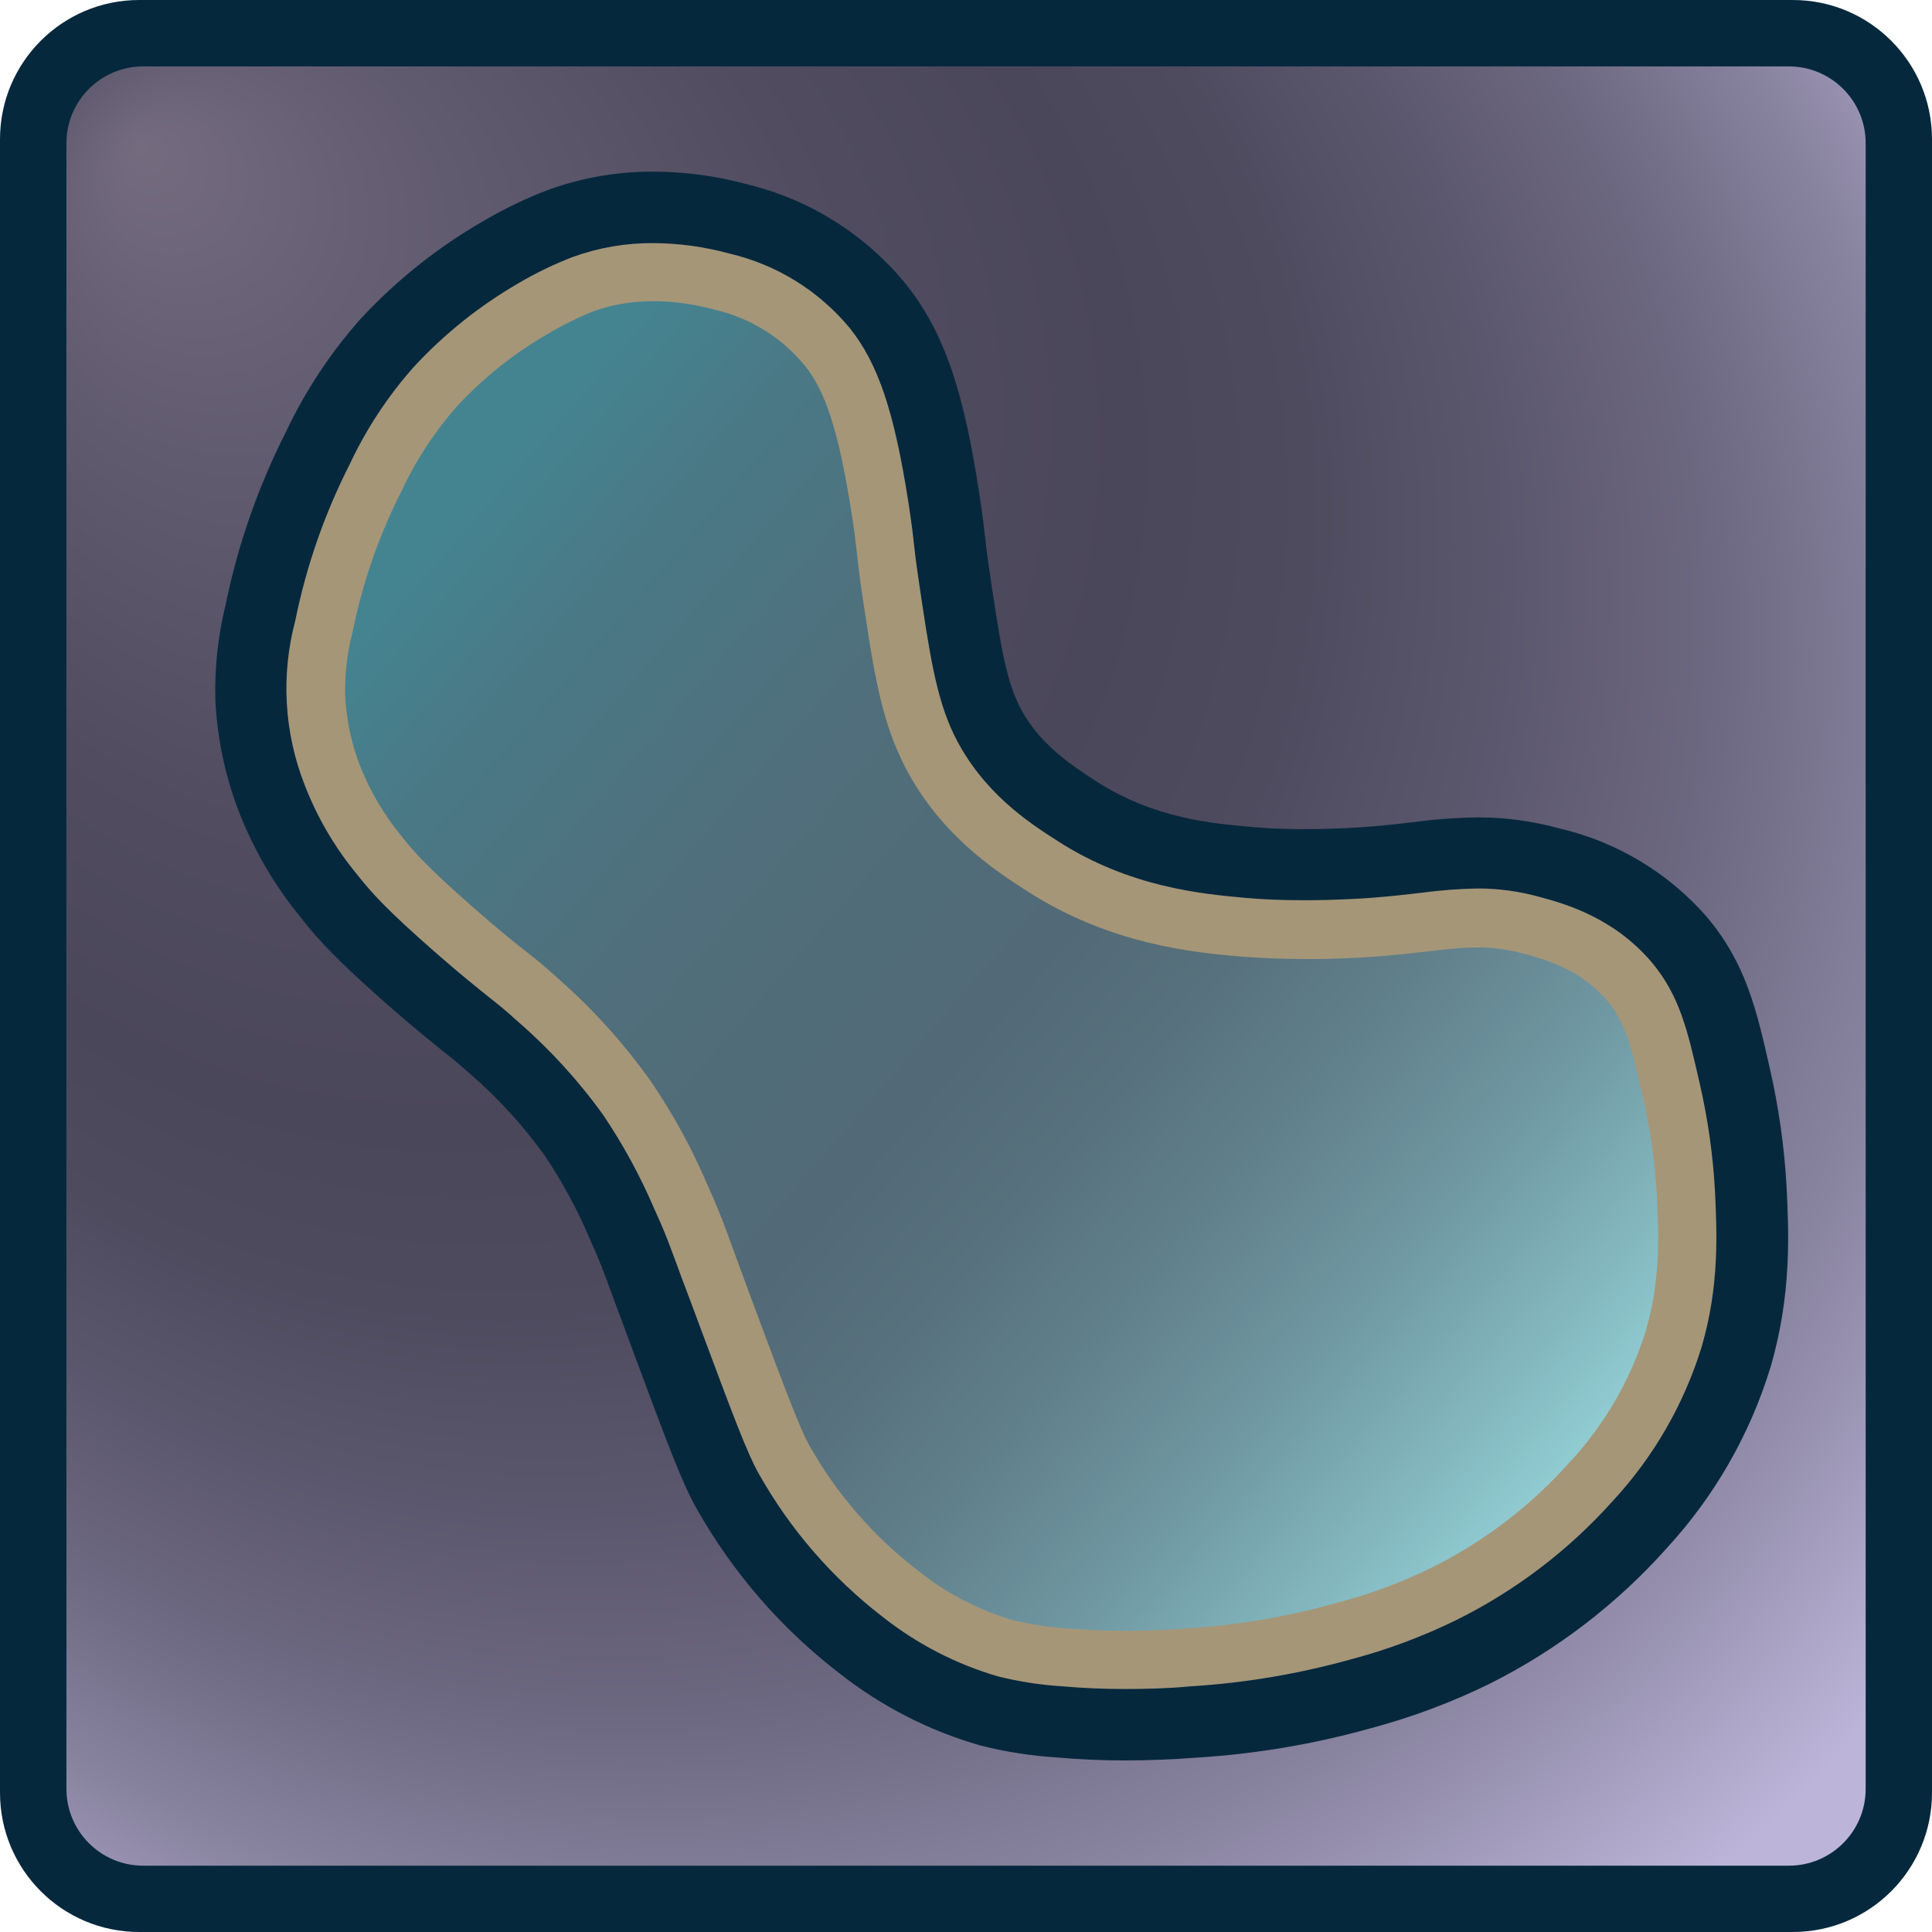
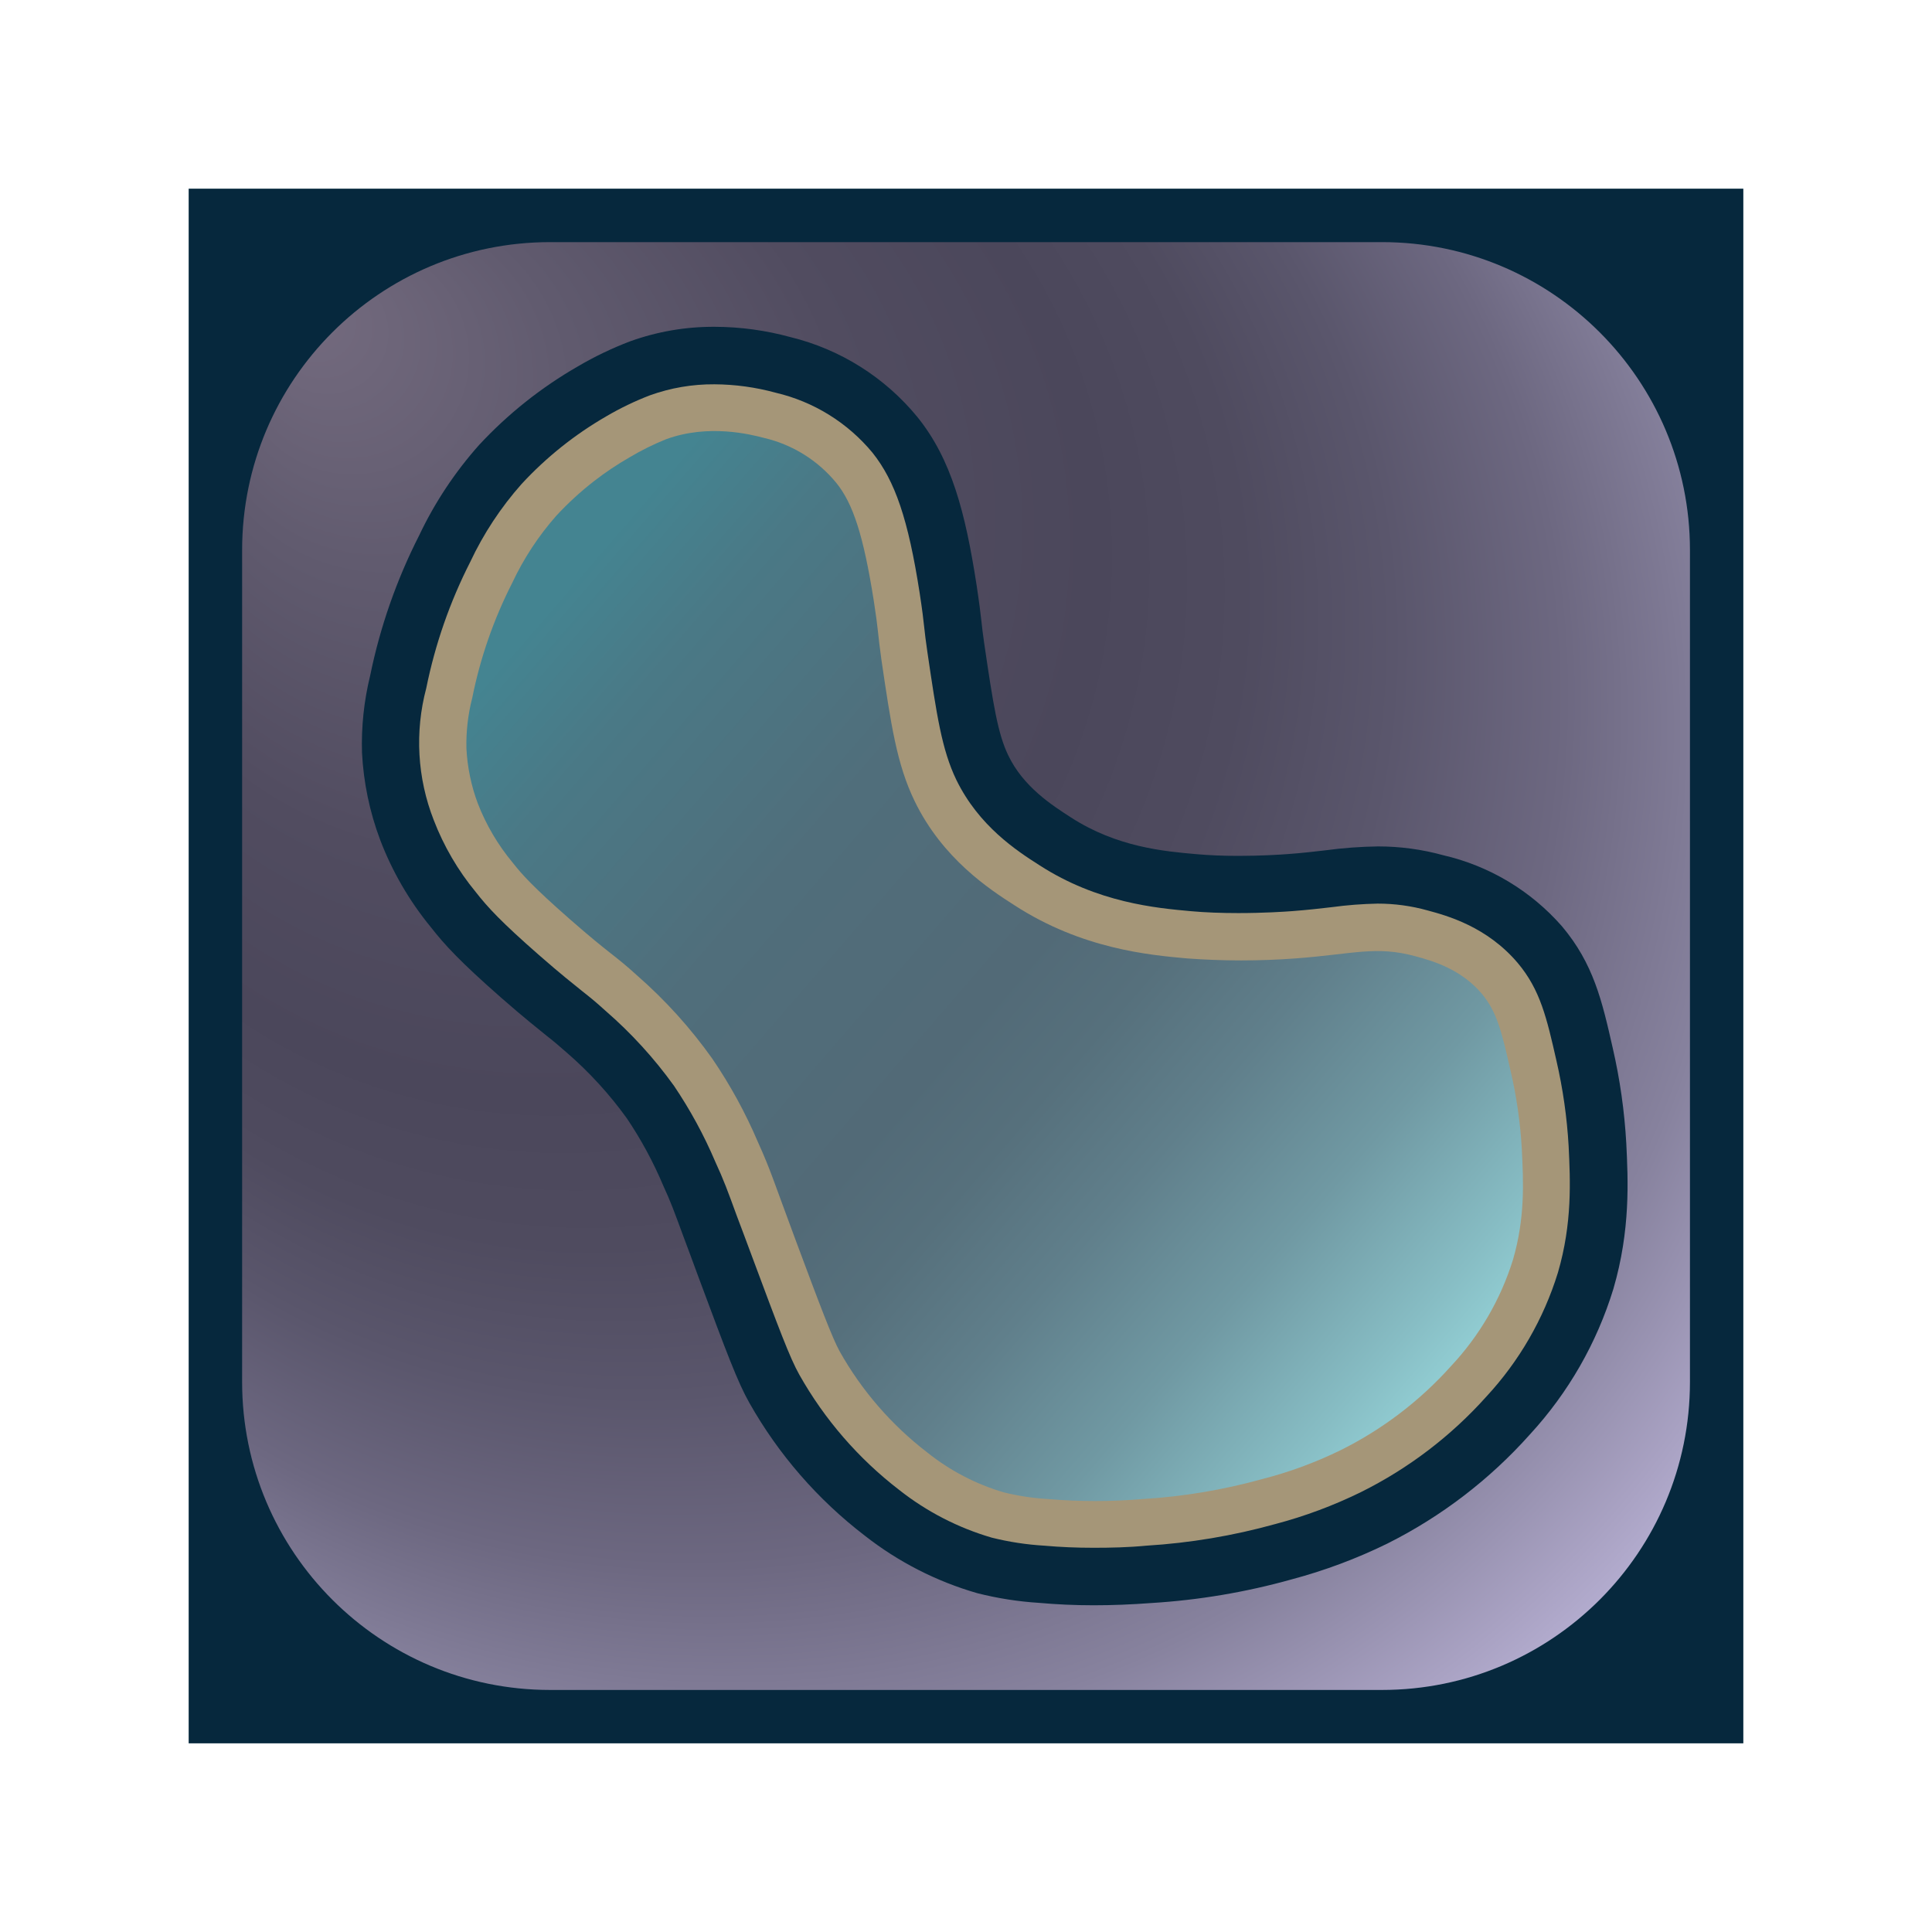
- <svg xmlns="http://www.w3.org/2000/svg" width="1024" height="1024" viewBox="0 0 207.1 207.1">
-   <defs>
-     <style>
+ <svg xmlns="http://www.w3.org/2000/svg" width="1024" height="1024" viewBox="0 0 207.1 207.1" version="1.1" id="svg22">
+   <defs id="defs19">
+     <style id="style1">
      .a {
        fill: #06283d;
      }

      .b {
        fill: url(#a);
      }

      .c {
        fill: #a59678;
      }

      .d {
        fill: url(#b);
      }
    </style>
-     <radialGradient id="a" cx="103.55" cy="103.55" fx="14.832" fy="15.613" r="196.89" gradientUnits="userSpaceOnUse">
-       <stop offset="0" stop-color="#746b7f" />
-       <stop offset="0.12" stop-color="#615b6f" />
-       <stop offset="0.26" stop-color="#514c60" />
-       <stop offset="0.37" stop-color="#4b475b" />
-       <stop offset="0.44" stop-color="#4f4b5f" />
-       <stop offset="0.51" stop-color="#5a566c" />
-       <stop offset="0.59" stop-color="#6d6881" />
-       <stop offset="0.67" stop-color="#87829e" />
-       <stop offset="0.74" stop-color="#a9a2c3" />
-       <stop offset="0.78" stop-color="#bcb5d9" />
+     <radialGradient id="a" cx="103.55" cy="103.55" fx="14.832" fy="15.613" r="196.89" gradientUnits="userSpaceOnUse" gradientTransform="translate(-4.7683716e-6)">
+       <stop offset="0" stop-color="#746b7f" id="stop1" />
+       <stop offset="0.12" stop-color="#615b6f" id="stop2" />
+       <stop offset="0.26" stop-color="#514c60" id="stop3" />
+       <stop offset="0.37" stop-color="#4b475b" id="stop4" />
+       <stop offset="0.44" stop-color="#4f4b5f" id="stop5" />
+       <stop offset="0.51" stop-color="#5a566c" id="stop6" />
+       <stop offset="0.59" stop-color="#6d6881" id="stop7" />
+       <stop offset="0.67" stop-color="#87829e" id="stop8" />
+       <stop offset="0.74" stop-color="#a9a2c3" id="stop9" />
+       <stop offset="0.78" stop-color="#bcb5d9" id="stop10" />
    </radialGradient>
    <linearGradient id="b" x1="38.31" y1="53.82" x2="165.6" y2="163.88" gradientUnits="userSpaceOnUse">
-       <stop offset="0.05" stop-color="#448491" />
-       <stop offset="0.15" stop-color="#4a7986" />
-       <stop offset="0.33" stop-color="#506e7b" />
-       <stop offset="0.52" stop-color="#526a77" />
-       <stop offset="0.6" stop-color="#56707c" />
-       <stop offset="0.7" stop-color="#607f8b" />
-       <stop offset="0.82" stop-color="#7099a3" />
-       <stop offset="0.94" stop-color="#87bdc4" />
-       <stop offset="1" stop-color="#94d1d6" />
+       <stop offset="0.05" stop-color="#448491" id="stop11" />
+       <stop offset="0.15" stop-color="#4a7986" id="stop12" />
+       <stop offset="0.33" stop-color="#506e7b" id="stop13" />
+       <stop offset="0.52" stop-color="#526a77" id="stop14" />
+       <stop offset="0.6" stop-color="#56707c" id="stop15" />
+       <stop offset="0.7" stop-color="#607f8b" id="stop16" />
+       <stop offset="0.82" stop-color="#7099a3" id="stop17" />
+       <stop offset="0.94" stop-color="#87bdc4" id="stop18" />
+       <stop offset="1" stop-color="#94d1d6" id="stop19" />
    </linearGradient>
  </defs>
-   <g>
-     <rect class="a" width="207.1" height="207.1" rx="14.92" />
-     <rect class="b" x="7.12" y="7.12" width="192.87" height="192.87" rx="8.23" />
-     <path class="a" d="M120.57,188.71c-2.53,0-4.91-.11-7.27-.32a45,45,0,0,1-8.24-1.29,44,44,0,0,1-15-7.67,58.55,58.55,0,0,1-15.36-17.67c-1.56-2.75-3-6.59-6.82-16.86-.84-2.27-1.47-4-2-5.39-1.24-3.37-1.65-4.51-2.66-6.7a52.55,52.55,0,0,0-4.83-8.94,50.86,50.86,0,0,0-8-8.76c-1.15-1-1.68-1.47-2.66-2.23-1.22-1-2.9-2.3-6.12-5.12-5.44-4.78-7.49-7-9.38-9.42a41.73,41.73,0,0,1-6.72-11.59,38.55,38.55,0,0,1-2.42-11.61,38.33,38.33,0,0,1,1.09-10.29A73.62,73.62,0,0,1,30.7,46.2a50.89,50.89,0,0,1,8-12.07A56,56,0,0,1,51.82,23.69a46,46,0,0,1,7-3.36A32.68,32.68,0,0,1,70.05,18.4a38.6,38.6,0,0,1,10.14,1.38A31.55,31.55,0,0,1,97.06,30.4c4.56,5.64,6.4,12.73,7.89,22.34.38,2.5.53,3.79.66,4.92.08.78.17,1.56.37,2.94,1.21,8.24,1.81,12,3.19,14.87,2,4.2,5.82,6.65,8.33,8.27,6.16,4,12.52,4.54,16.73,4.91,1.66.15,3.55.23,5.61.23,3.08,0,5.64-.17,6.59-.24,1.89-.14,3.47-.32,5-.5a58.42,58.42,0,0,1,7-.52,32.59,32.59,0,0,1,8.68,1.17,30,30,0,0,1,15.83,9.47c4.21,5,5.34,9.93,6.76,16.2a75.38,75.38,0,0,1,1.81,12.74c.24,4.87.57,11.52-1.72,19.36a50.42,50.42,0,0,1-11.11,19.38,63.6,63.6,0,0,1-19,14.55,69.62,69.62,0,0,1-12.75,4.77,89.69,89.69,0,0,1-18.68,3.15C125.58,188.61,123,188.71,120.57,188.71Z" />
-     <path class="c" d="M120.57,181.05c-2.3,0-4.46-.09-6.59-.28a38.17,38.17,0,0,1-7-1.07,36.37,36.37,0,0,1-12.35-6.37A50.85,50.85,0,0,1,81.35,158c-1.26-2.23-2.74-6.19-6.31-15.77-.84-2.24-1.46-3.94-2-5.34-1.24-3.39-1.75-4.8-2.89-7.27a60.17,60.17,0,0,0-5.5-10.11,58.08,58.08,0,0,0-9.13-10c-1.35-1.23-2.07-1.8-3.07-2.59-1.23-1-2.75-2.17-5.82-4.86-5-4.38-6.8-6.33-8.4-8.38a34.5,34.5,0,0,1-5.58-9.56,28.26,28.26,0,0,1-1-17.58,65.7,65.7,0,0,1,5.85-16.8,43.55,43.55,0,0,1,6.85-10.4,48,48,0,0,1,11.26-9,39.2,39.2,0,0,1,5.83-2.81,24.82,24.82,0,0,1,8.6-1.47,31.53,31.53,0,0,1,8.15,1.12,23.78,23.78,0,0,1,12.91,8c3,3.77,4.75,8.84,6.28,18.7.36,2.34.49,3.49.61,4.6.09.85.19,1.7.41,3.2,1.24,8.41,1.92,13.05,3.87,17.09,3,6.13,8,9.41,11.07,11.36,7.74,5,15.54,5.7,20.2,6.12,1.88.17,4,.25,6.29.25,3.34,0,6.12-.18,7.17-.26,2-.15,3.76-.35,5.29-.53a52.84,52.84,0,0,1,6.09-.47,24.65,24.65,0,0,1,6.67.91c2.56.69,7.88,2.14,12,7,3,3.57,3.86,7.31,5.15,13a67.86,67.86,0,0,1,1.63,11.42c.22,4.56.5,10.23-1.43,16.83a42.88,42.88,0,0,1-9.54,16.52,55.64,55.64,0,0,1-16.69,12.71,61.39,61.39,0,0,1-11.42,4.26,83,83,0,0,1-17.18,2.88C125.18,181,122.83,181.05,120.57,181.05Z" />
-     <path class="d" d="M63.59,33.38c5.67-2.08,11.32-.63,13-.19a17.64,17.64,0,0,1,9.68,6c2.23,2.75,3.62,7,5,15.73.63,4.06.51,4.24,1,7.75,1.29,8.76,2.06,14,4.43,18.9,3.73,7.7,10,11.77,13.29,13.88,9,5.84,18,6.64,23,7.09a98.18,98.18,0,0,0,14.47,0c7.67-.57,10.71-1.72,15.95-.29,2.31.62,6.06,1.7,8.86,5,2,2.41,2.64,5,3.84,10.33a61,61,0,0,1,1.48,10.34c.22,4.41.45,9.18-1.18,14.77a36.6,36.6,0,0,1-8.27,14.18,49,49,0,0,1-14.77,11.22A54.6,54.6,0,0,1,143,171.9a76.65,76.65,0,0,1-15.95,2.66,74.82,74.82,0,0,1-12.55,0,32.39,32.39,0,0,1-5.91-.89,29.67,29.67,0,0,1-10.19-5.31,44.4,44.4,0,0,1-11.66-13.44c-1-1.8-2.65-6.17-5.91-14.92-2.88-7.73-3.29-9.23-5-13a64.61,64.61,0,0,0-6.06-11.08,63.58,63.58,0,0,0-10-11.08c-3.21-2.92-3.41-2.64-9-7.53-4.88-4.28-6.37-5.95-7.61-7.53a28.37,28.37,0,0,1-4.65-7.9A24.49,24.49,0,0,1,37,74.58a24.69,24.69,0,0,1,.78-6.76,59.27,59.27,0,0,1,5.31-15.28,37.69,37.69,0,0,1,5.91-9,41.72,41.72,0,0,1,5-4.58,40.6,40.6,0,0,1,4.73-3.17A34.93,34.93,0,0,1,63.59,33.38Z" />
+   <g id="g22" transform="matrix(0.8046875,0,0,0.8046875,20.22461,20.22461)">
+     <rect class="a" width="207.1" height="207.1" rx="0" id="rect19" x="0" y="0" ry="48.257" />
+     <rect class="b" x="7.12" y="7.12" width="192.87" height="192.87" rx="41.035" id="rect20" style="fill:url(#a)" />
+     <path class="a" d="m 120.57,188.71 c -2.53,0 -4.91,-0.11 -7.27,-0.32 a 45,45 0 0 1 -8.24,-1.29 44,44 0 0 1 -15,-7.67 58.55,58.55 0 0 1 -15.36,-17.67 c -1.56,-2.75 -3,-6.59 -6.82,-16.86 -0.84,-2.27 -1.47,-4 -2,-5.39 -1.24,-3.37 -1.65,-4.51 -2.66,-6.7 a 52.55,52.55 0 0 0 -4.83,-8.94 50.86,50.86 0 0 0 -8,-8.76 c -1.15,-1 -1.68,-1.47 -2.66,-2.23 -1.22,-1 -2.9,-2.3 -6.12,-5.12 -5.44,-4.78 -7.49,-7 -9.38,-9.42 A 41.73,41.73 0 0 1 25.51,86.75 38.55,38.55 0 0 1 23.09,75.14 38.33,38.33 0 0 1 24.18,64.85 73.62,73.62 0 0 1 30.7,46.2 a 50.89,50.89 0 0 1 8,-12.07 56,56 0 0 1 13.12,-10.44 46,46 0 0 1 7,-3.36 32.68,32.68 0 0 1 11.23,-1.93 38.6,38.6 0 0 1 10.14,1.38 31.55,31.55 0 0 1 16.87,10.62 c 4.56,5.64 6.4,12.73 7.89,22.34 0.38,2.5 0.53,3.79 0.66,4.92 0.08,0.78 0.17,1.56 0.37,2.94 1.21,8.24 1.81,12 3.19,14.87 2,4.2 5.82,6.65 8.33,8.27 6.16,4 12.52,4.54 16.73,4.91 1.66,0.15 3.55,0.23 5.61,0.23 3.08,0 5.64,-0.17 6.59,-0.24 1.89,-0.14 3.47,-0.32 5,-0.5 a 58.42,58.42 0 0 1 7,-0.52 32.59,32.59 0 0 1 8.68,1.17 30,30 0 0 1 15.83,9.47 c 4.21,5 5.34,9.93 6.76,16.2 a 75.38,75.38 0 0 1 1.81,12.74 c 0.24,4.87 0.57,11.52 -1.72,19.36 a 50.42,50.42 0 0 1 -11.11,19.38 63.6,63.6 0 0 1 -19,14.55 69.62,69.62 0 0 1 -12.75,4.77 89.69,89.69 0 0 1 -18.68,3.15 c -2.67,0.2 -5.25,0.3 -7.68,0.3 z" id="path20" />
+     <path class="c" d="m 120.57,181.05 c -2.3,0 -4.46,-0.09 -6.59,-0.28 a 38.17,38.17 0 0 1 -7,-1.07 A 36.37,36.37 0 0 1 94.63,173.33 50.85,50.85 0 0 1 81.35,158 c -1.26,-2.23 -2.74,-6.19 -6.31,-15.77 -0.84,-2.24 -1.46,-3.94 -2,-5.34 -1.24,-3.39 -1.75,-4.8 -2.89,-7.27 a 60.17,60.17 0 0 0 -5.5,-10.11 58.08,58.08 0 0 0 -9.13,-10 c -1.35,-1.23 -2.07,-1.8 -3.07,-2.59 -1.23,-1 -2.75,-2.17 -5.82,-4.86 -5,-4.38 -6.8,-6.33 -8.4,-8.38 a 34.5,34.5 0 0 1 -5.58,-9.56 28.26,28.26 0 0 1 -1,-17.58 65.7,65.7 0 0 1 5.85,-16.8 43.55,43.55 0 0 1 6.85,-10.4 48,48 0 0 1 11.26,-9 39.2,39.2 0 0 1 5.83,-2.81 24.82,24.82 0 0 1 8.6,-1.47 31.53,31.53 0 0 1 8.15,1.12 23.78,23.78 0 0 1 12.91,8 c 3,3.77 4.75,8.84 6.28,18.7 0.36,2.34 0.49,3.49 0.61,4.6 0.09,0.85 0.19,1.7 0.41,3.2 1.24,8.41 1.92,13.05 3.87,17.09 3,6.13 8,9.41 11.07,11.36 7.74,5 15.54,5.7 20.2,6.12 1.88,0.17 4,0.25 6.29,0.25 3.34,0 6.12,-0.18 7.17,-0.26 2,-0.15 3.76,-0.35 5.29,-0.53 a 52.84,52.84 0 0 1 6.09,-0.47 24.65,24.65 0 0 1 6.67,0.91 c 2.56,0.69 7.88,2.14 12,7 3,3.57 3.86,7.31 5.15,13 a 67.86,67.86 0 0 1 1.63,11.42 c 0.22,4.56 0.5,10.23 -1.43,16.83 a 42.88,42.88 0 0 1 -9.54,16.52 55.64,55.64 0 0 1 -16.69,12.71 61.39,61.39 0 0 1 -11.42,4.26 83,83 0 0 1 -17.18,2.88 c -2.39,0.23 -4.74,0.28 -7,0.28 z" id="path21" />
+     <path class="d" d="m 63.59,33.38 c 5.67,-2.08 11.32,-0.63 13,-0.19 a 17.64,17.64 0 0 1 9.68,6 c 2.23,2.75 3.62,7 5,15.73 0.63,4.06 0.51,4.24 1,7.75 1.29,8.76 2.06,14 4.43,18.9 3.73,7.7 10,11.77 13.29,13.88 9,5.84 18,6.64 23,7.09 a 98.18,98.18 0 0 0 14.47,0 c 7.67,-0.57 10.71,-1.72 15.95,-0.29 2.31,0.62 6.06,1.7 8.86,5 2,2.41 2.64,5 3.84,10.33 a 61,61 0 0 1 1.48,10.34 c 0.22,4.41 0.45,9.18 -1.18,14.77 a 36.6,36.6 0 0 1 -8.27,14.18 49,49 0 0 1 -14.77,11.22 54.6,54.6 0 0 1 -10.37,3.81 76.65,76.65 0 0 1 -15.95,2.66 74.82,74.82 0 0 1 -12.55,0 32.39,32.39 0 0 1 -5.91,-0.89 29.67,29.67 0 0 1 -10.19,-5.31 44.4,44.4 0 0 1 -11.66,-13.44 c -1,-1.8 -2.65,-6.17 -5.91,-14.92 -2.88,-7.73 -3.29,-9.23 -5,-13 a 64.61,64.61 0 0 0 -6.06,-11.08 63.58,63.58 0 0 0 -10,-11.08 c -3.21,-2.92 -3.41,-2.64 -9,-7.53 -4.88,-4.28 -6.37,-5.95 -7.61,-7.53 a 28.37,28.37 0 0 1 -4.65,-7.9 24.49,24.49 0 0 1 -1.51,-7.3 24.69,24.69 0 0 1 0.78,-6.76 59.27,59.27 0 0 1 5.31,-15.28 37.69,37.69 0 0 1 5.91,-9 41.72,41.72 0 0 1 5,-4.58 40.6,40.6 0 0 1 4.73,-3.17 34.93,34.93 0 0 1 4.86,-2.41 z" id="path22" style="fill:url(#b)" />
  </g>
</svg>
